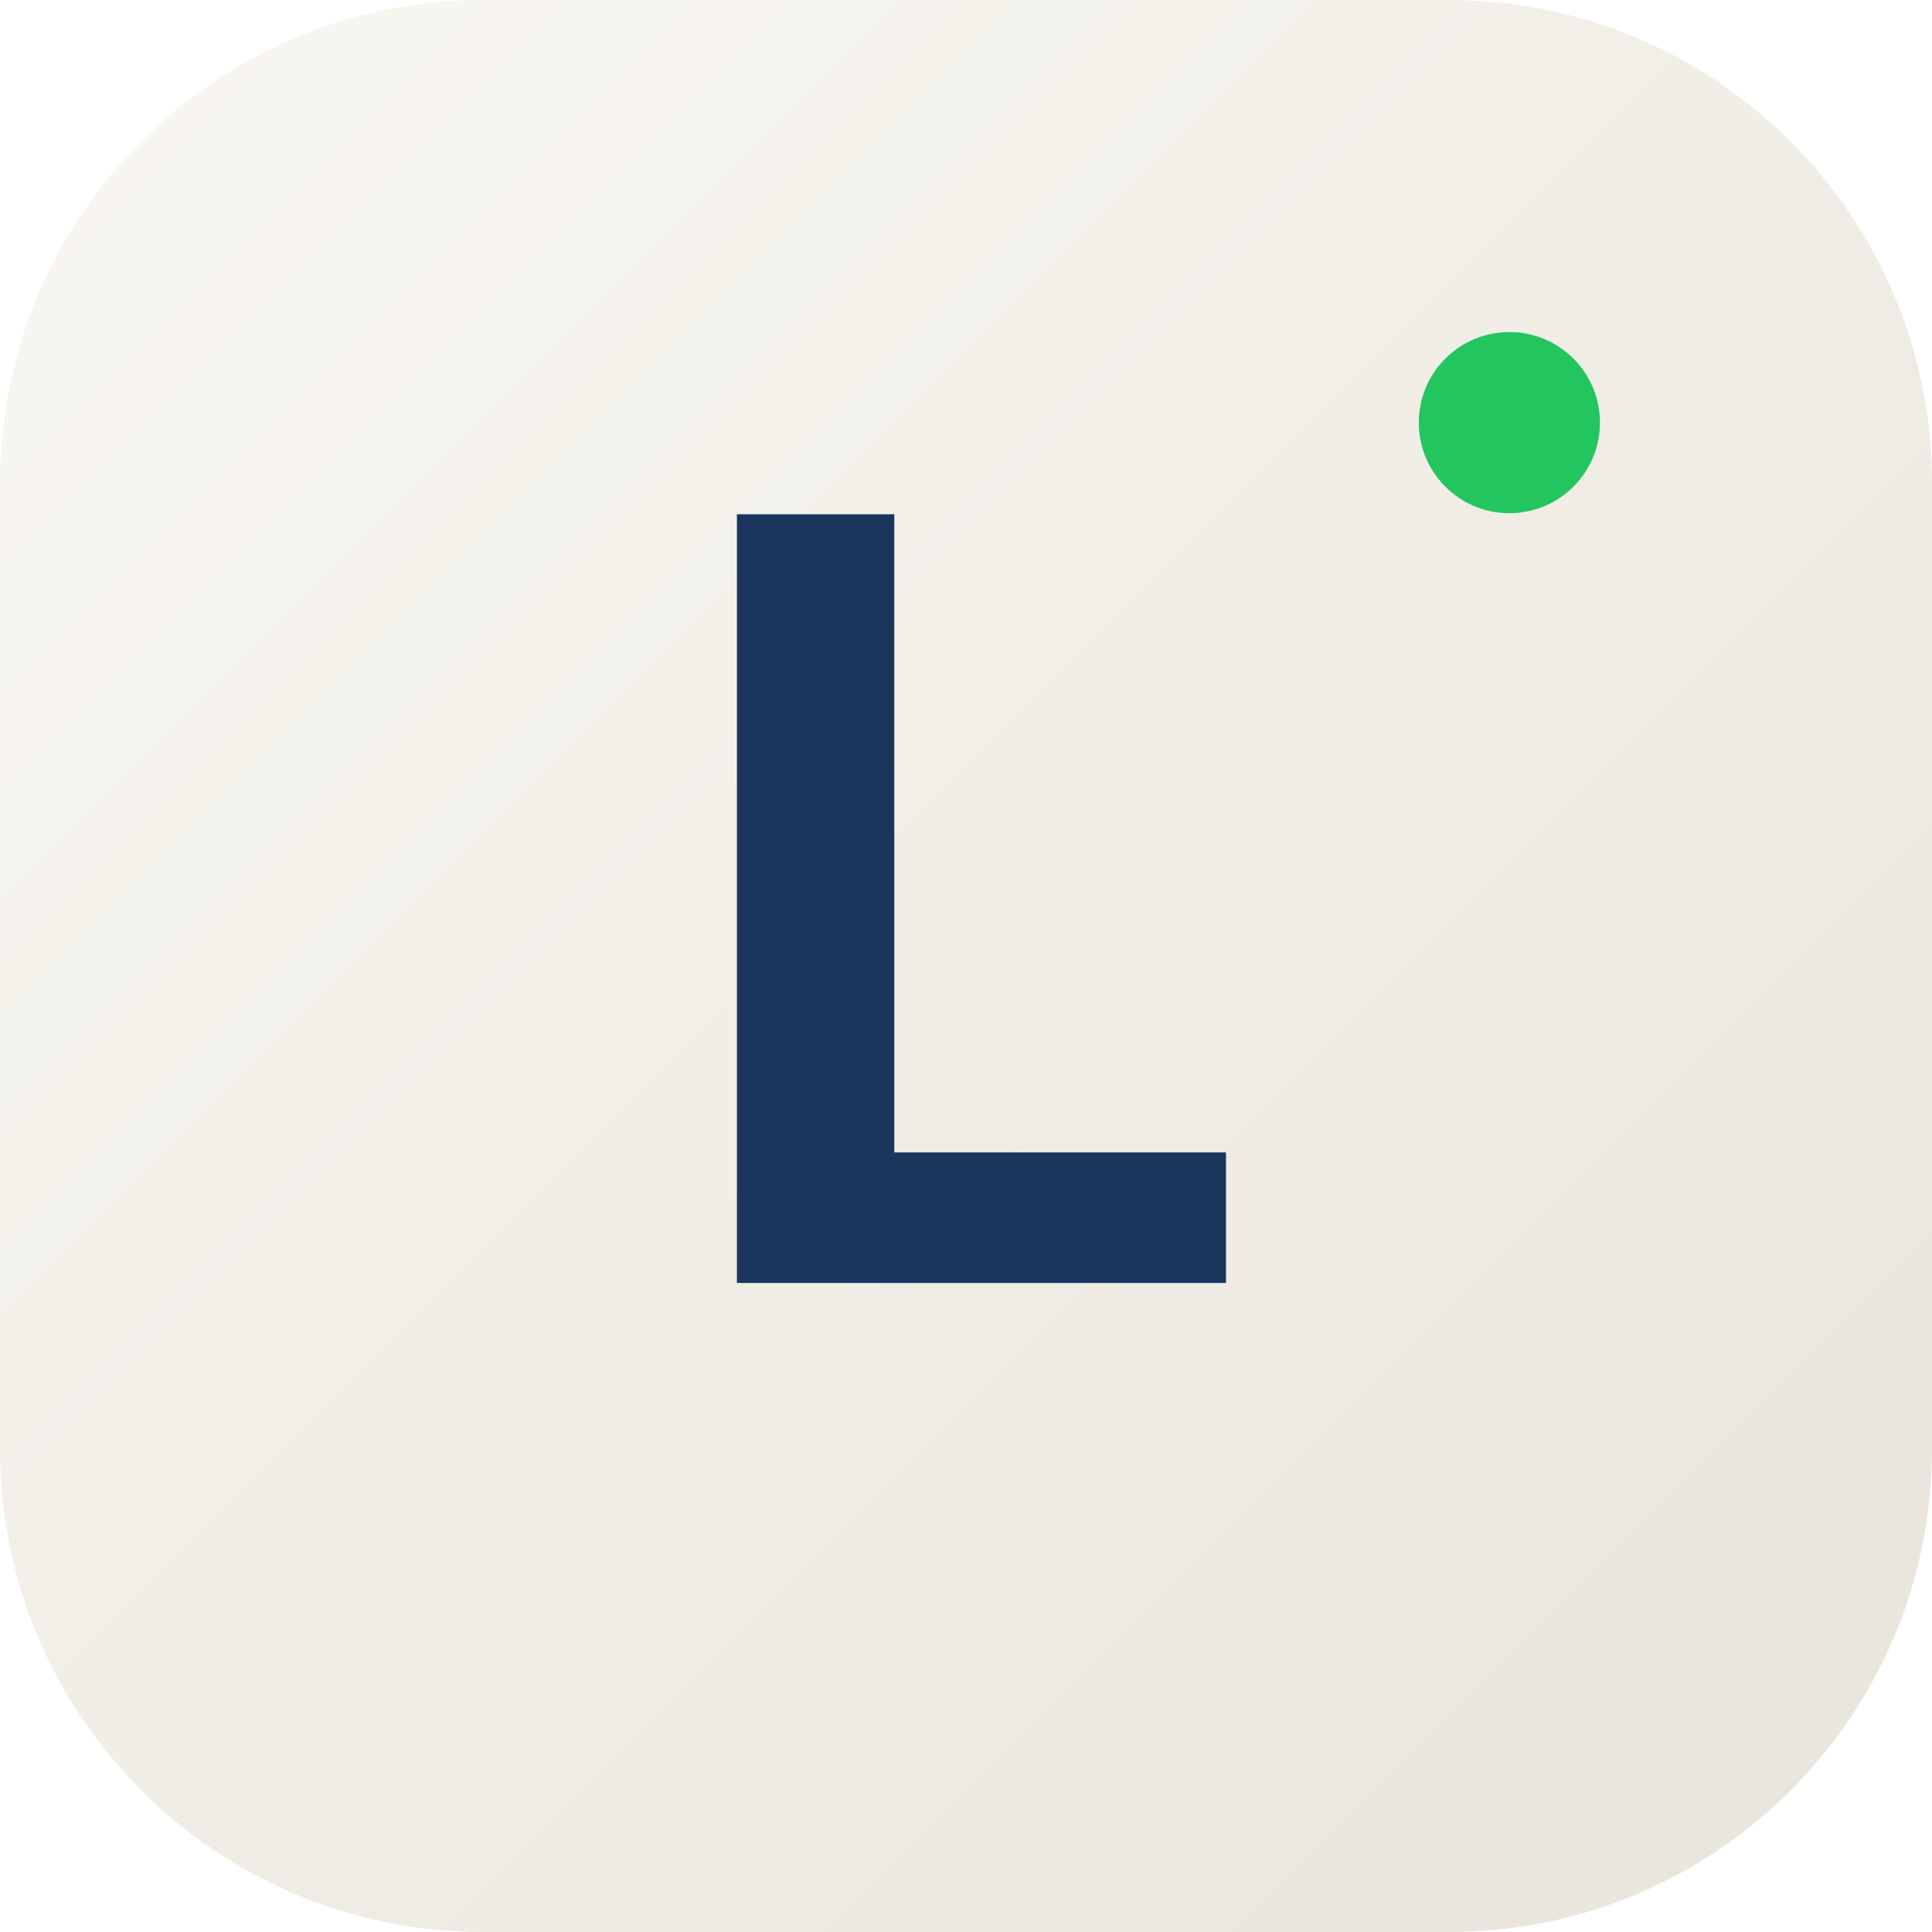
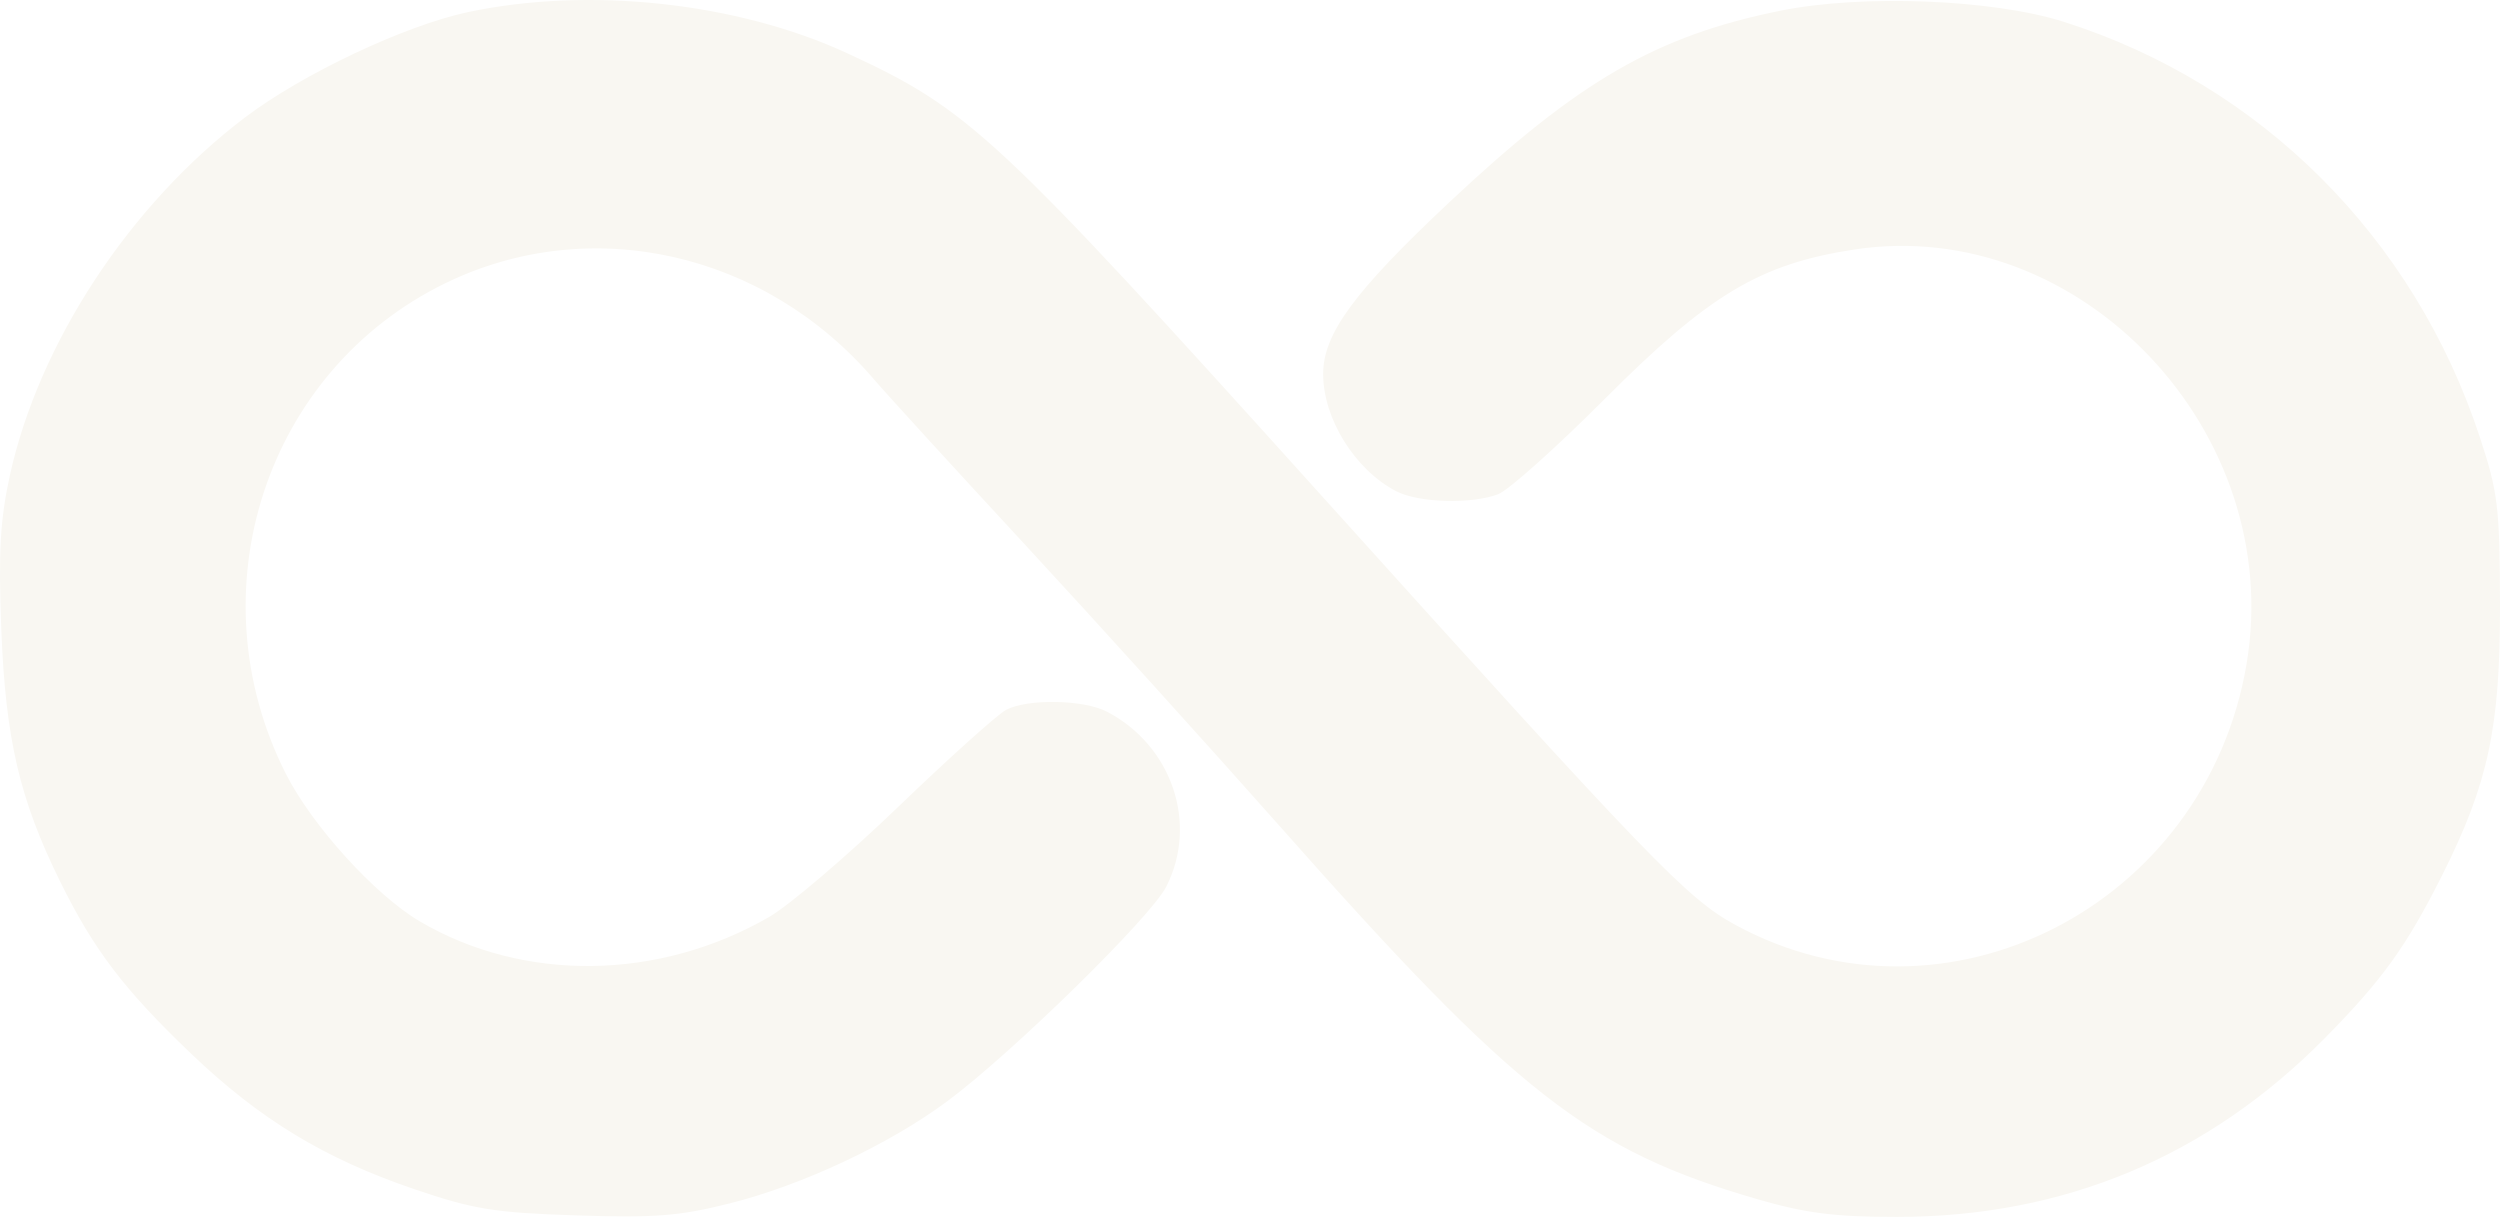
- <svg xmlns="http://www.w3.org/2000/svg" viewBox="0 0 512 512">
-   <defs>
-     <linearGradient id="bgDark" x1="0%" y1="0%" x2="100%" y2="100%">
-       <stop offset="0%" style="stop-color:#f9f7f2" />
-       <stop offset="100%" style="stop-color:#e8e4dc" />
-     </linearGradient>
-   </defs>
-   <rect width="512" height="512" rx="128" fill="url(#bgDark)" />
-   <text x="256" y="340" text-anchor="middle" font-family="system-ui, -apple-system, BlinkMacSystemFont, 'Segoe UI', sans-serif" font-size="280" font-weight="700" fill="#1a365d" style="font-feature-settings: 'tnum'">L</text>
-   <circle cx="400" cy="112" r="24" fill="#22c55e" />
+ <svg xmlns="http://www.w3.org/2000/svg" width="3854" height="1876" viewBox="0 0 3854 1876" fill="none">
+   <path fill-rule="evenodd" clip-rule="evenodd" d="M377.585 181.132C466.211 113.954 624.137 39.34 721.512 18.654C908.219 -21.031 1136.55 3.748 1306.1 82.092C1495.07 169.415 1534.59 206.309 2040.03 767.146C2545.94 1328.49 2600.89 1385.46 2675.66 1426.05C2999.46 1601.82 3400.34 1396.99 3463.31 1023.59C3523.62 665.998 3207.19 331.552 2858.77 384.631C2713.55 406.751 2634.67 453.872 2474.99 613.923C2399.79 689.298 2325.39 755.861 2309.64 761.846C2268.24 777.596 2186.84 775.201 2152.29 757.224C2088.79 724.184 2039.77 645.488 2039.77 576.578C2039.77 514.607 2087.57 449.558 2234.47 311.616C2433.88 124.38 2553.59 55.172 2745.05 16.436C2870.98 -9.038 3072.05 -1.116 3181.52 33.626C3485.14 129.985 3721.29 365.61 3822.74 673.434C3850.98 759.061 3853.69 781.601 3853.99 932.699C3854.39 1121.45 3835.83 1208.01 3764.64 1349.64C3709.57 1459.21 3672.75 1510.35 3584.51 1599.83C3403.69 1783.2 3181.79 1876 2924.09 1876C2828.57 1876 2783.85 1870.32 2709.63 1848.82C2449.69 1773.48 2338.07 1686.39 1973.77 1274.71C1866.38 1153.36 1689.61 957.964 1580.95 840.501C1472.3 723.047 1367.09 607.921 1347.18 584.653C1178.8 388.018 909.786 327.768 686.454 436.65C409.224 571.834 298.689 911.583 440.531 1192.6C480.962 1272.7 578.457 1380.12 647.448 1420.57C807.797 1514.58 1015.57 1511.85 1185.85 1413.52C1216.74 1395.67 1306.09 1319.43 1384.41 1244.1C1462.72 1168.77 1537.65 1101.39 1550.9 1094.38C1584.1 1076.83 1670.61 1078.4 1706.62 1097.21C1806.78 1149.54 1847.44 1269.78 1797.84 1366.99C1773.71 1414.3 1560.56 1623.19 1460.62 1697.45C1371.08 1764 1237.35 1826.85 1125.17 1855.09C1047.19 1874.73 1009.41 1877.69 888.001 1873.65C761.745 1869.46 730.393 1864.38 638.777 1833.25C500.465 1786.26 400.73 1725.71 294.663 1624.38C191.452 1525.76 144.999 1464.76 93.107 1359.75C30.272 1232.6 8.496 1139.4 1.976 969.761C-2.568 851.282 0.267 800.827 15.291 732.558C60.222 528.508 200.012 315.742 377.585 181.132Z" fill="#F9F7F2" />
</svg>
